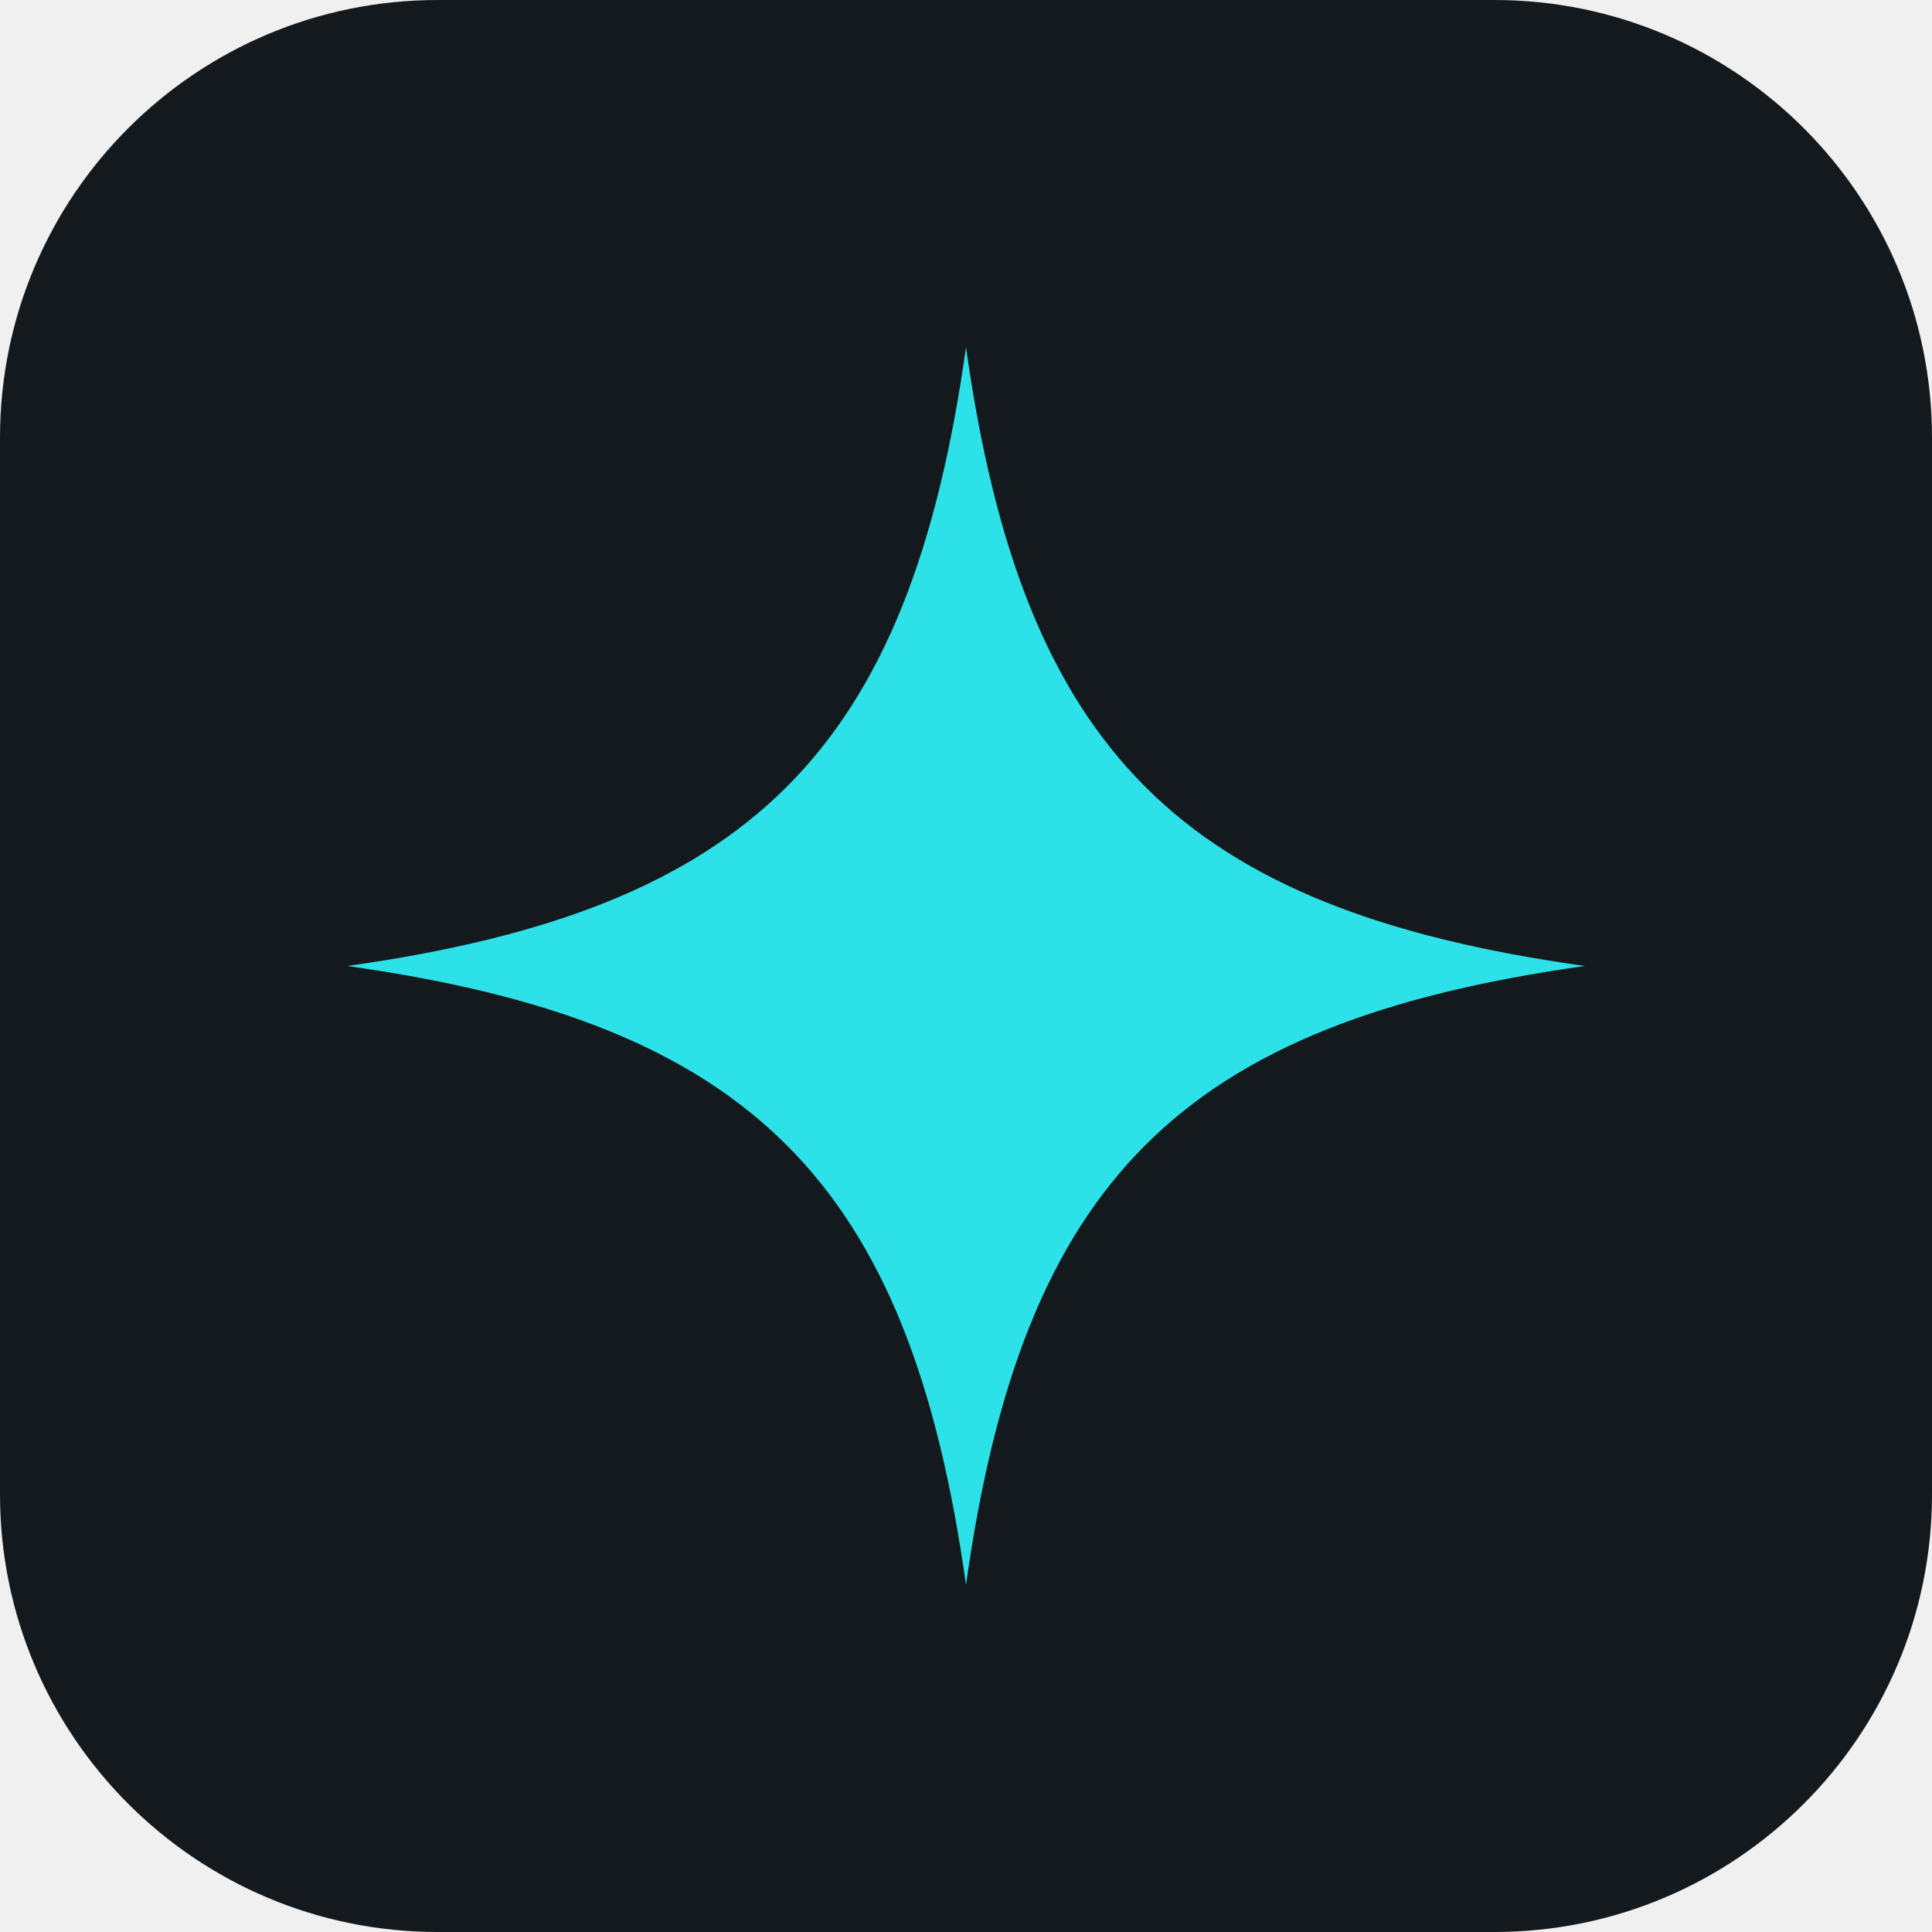
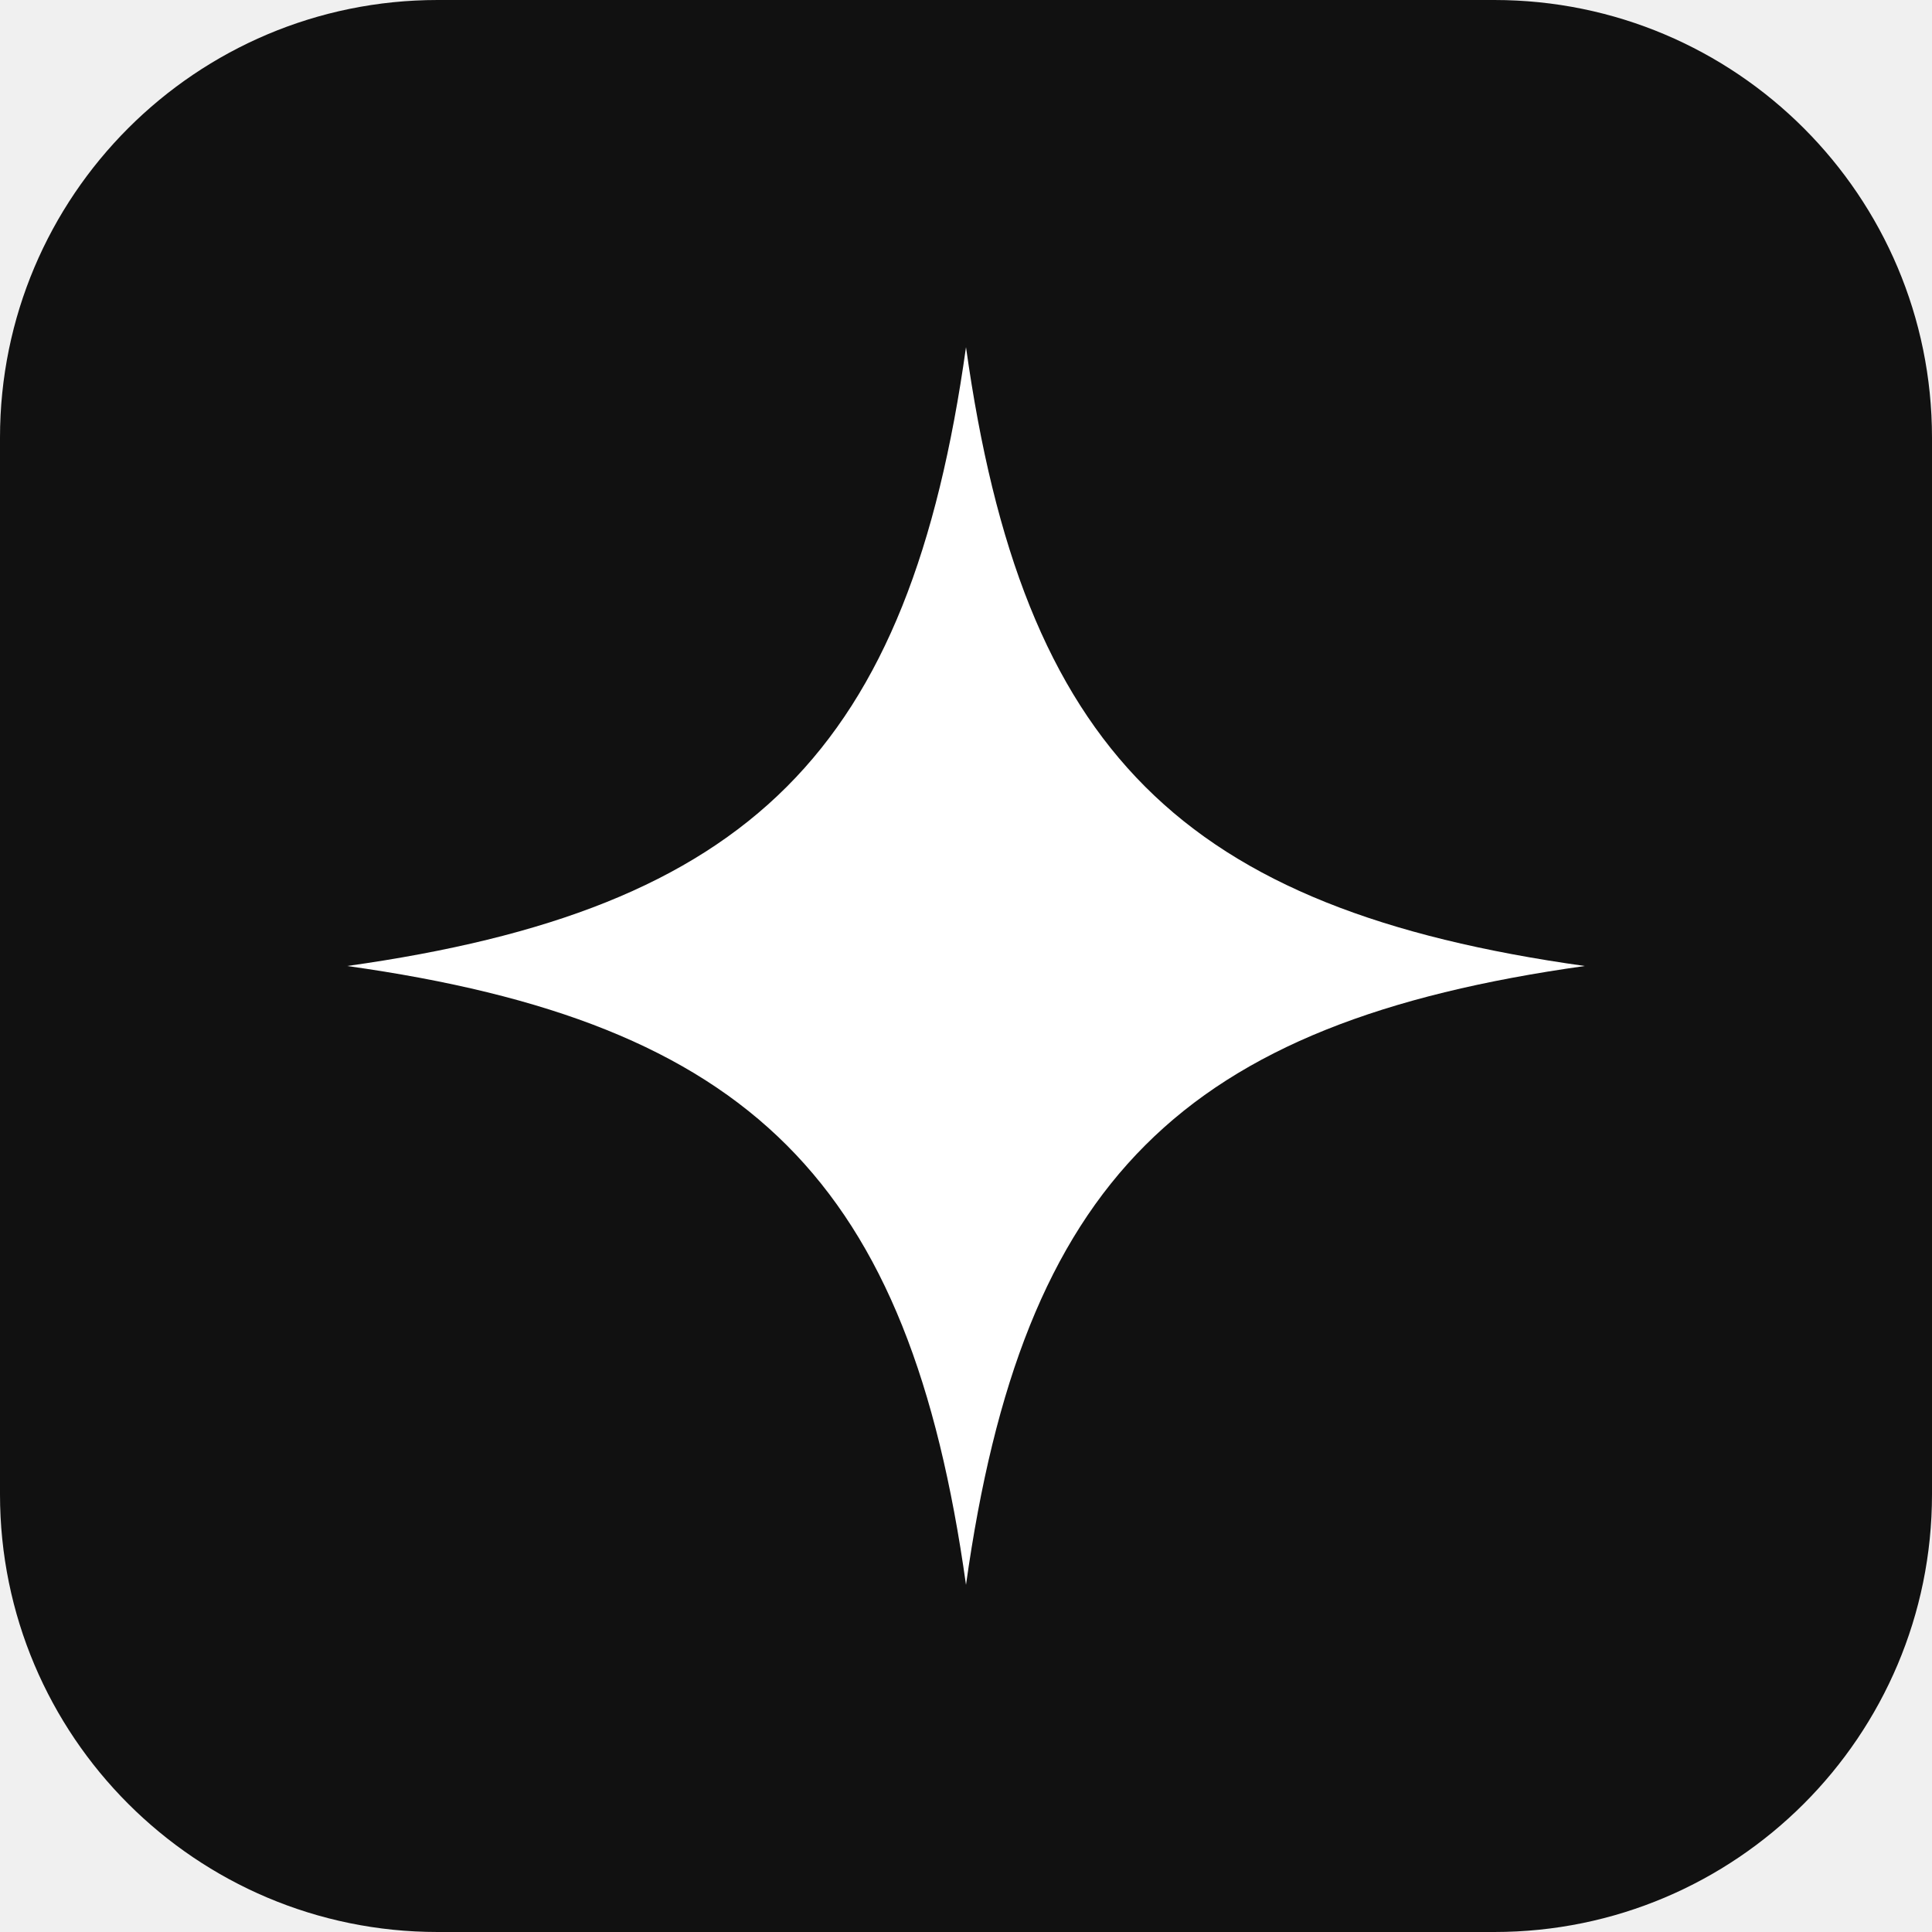
<svg xmlns="http://www.w3.org/2000/svg" viewBox="0 0 512 512">
-   <rect width="512" height="512" rx="116" fill="#13191c" />
-   <path d="M256 92C271 199 313 241 420 256C313 271 271 313 256 420C241 313 199 271 92 256C199 241 241 199 256 92Z" fill="#2ce2e8" />
+   <rect width="512" height="512" rx="116" fill="#111111" />
+   <path d="M256 92C271 199 313 241 420 256C313 271 271 313 256 420C241 313 199 271 92 256C199 241 241 199 256 92Z" fill="#ffffff" />
</svg>
